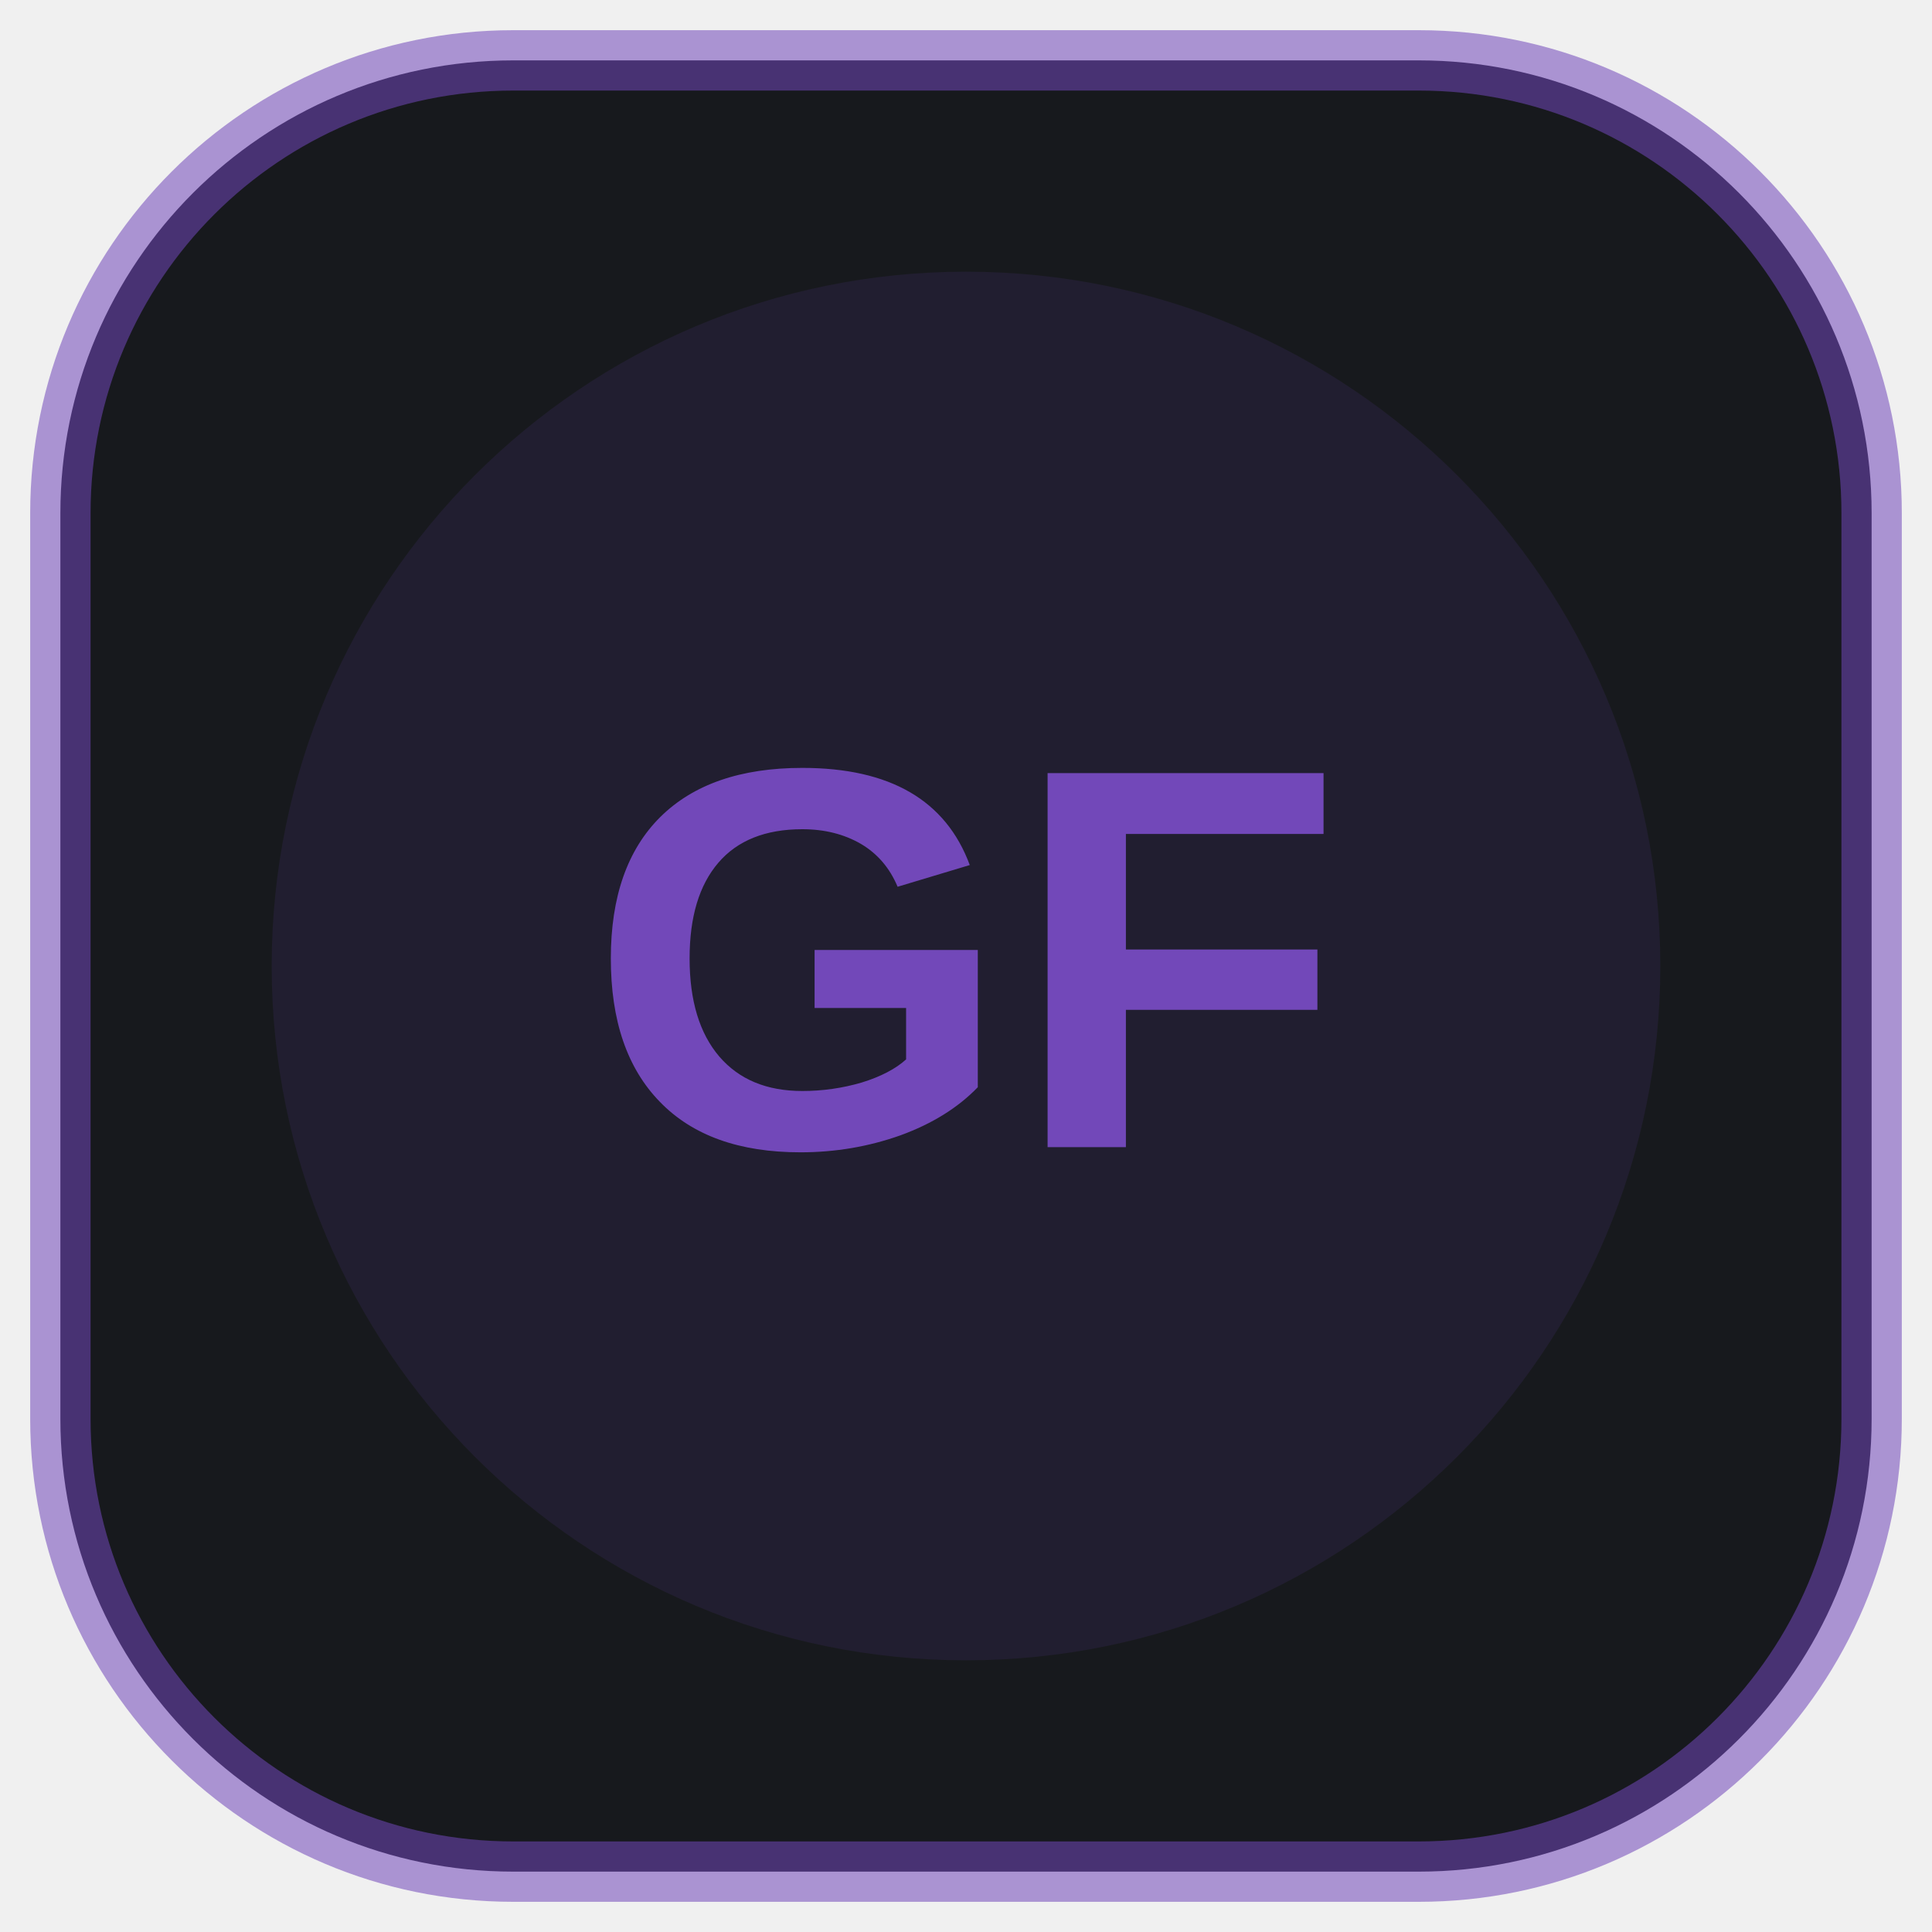
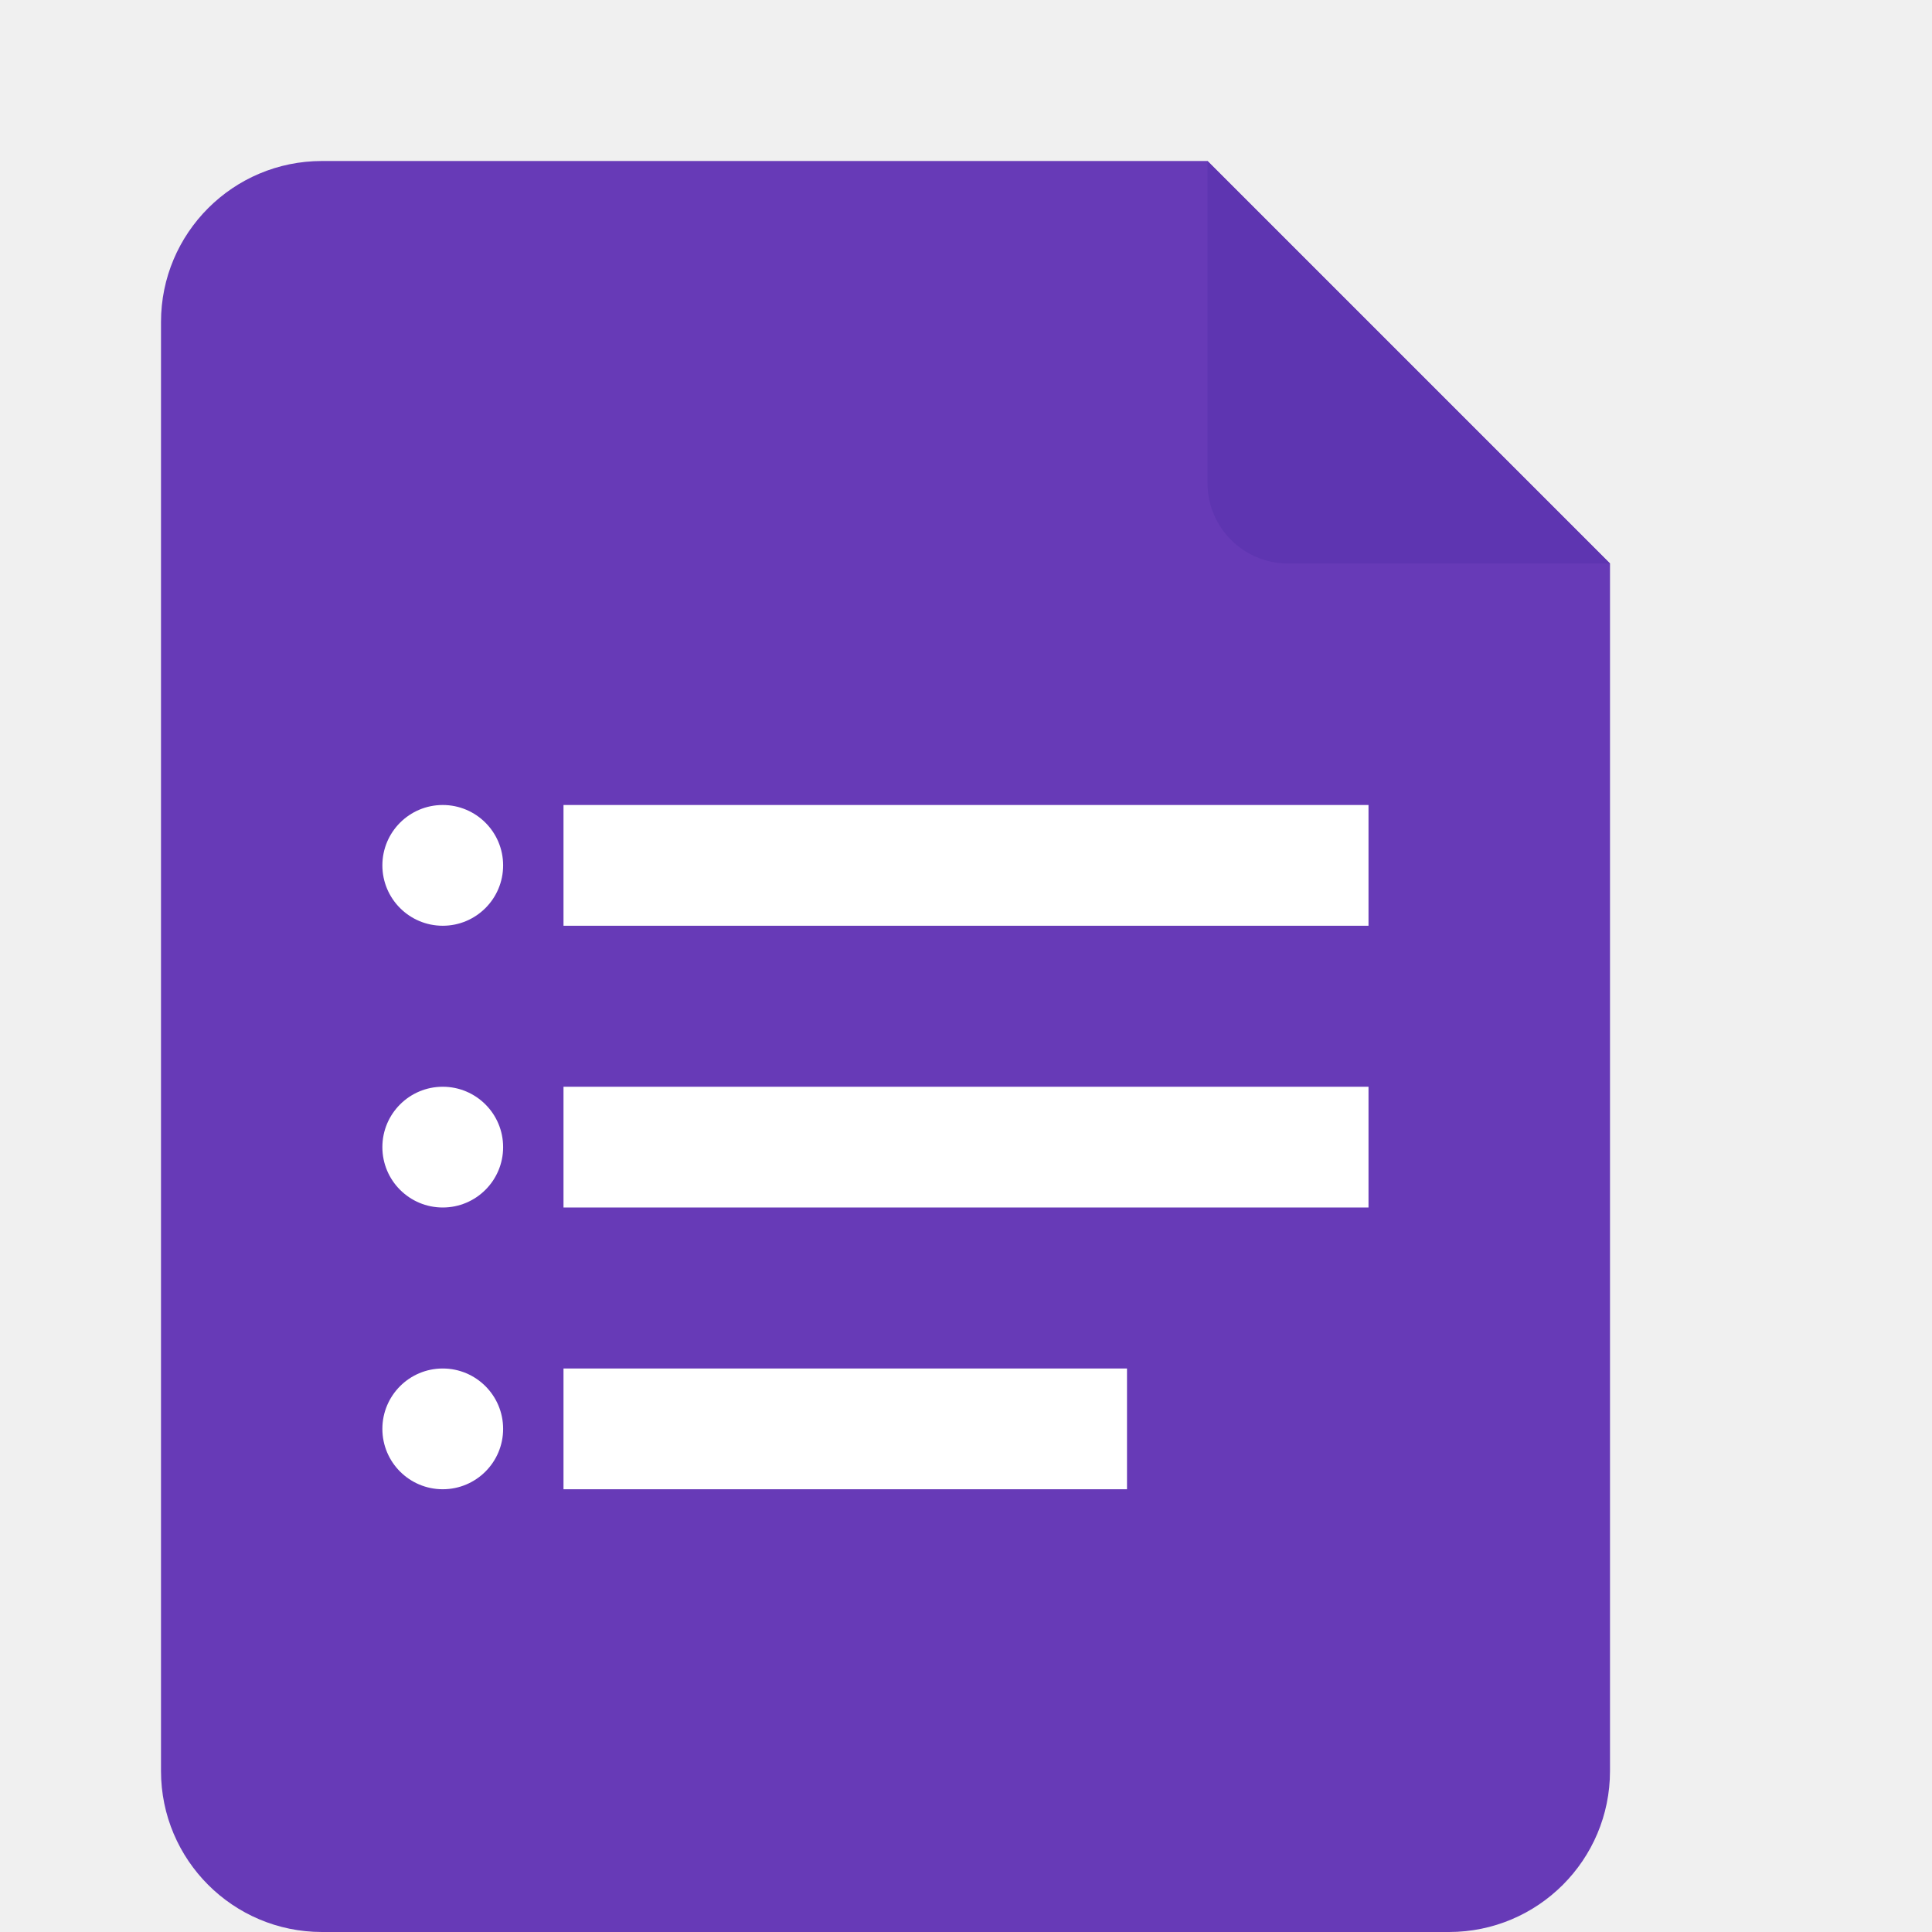
- <svg xmlns="http://www.w3.org/2000/svg" viewBox="0 0 64 64" role="img" aria-label="googleforms">
-   <rect x="2" y="2" width="60" height="60" rx="15" fill="#17191d" stroke="#7248B9" stroke-opacity=".55" stroke-width="2" />
-   <circle cx="32" cy="32" r="23" fill="#7248B9" fill-opacity=".12" />
-   <text x="32" y="38" text-anchor="middle" font-family="Arial,Helvetica,sans-serif" font-size="18" font-weight="700" fill="#7248B9">GF</text>
+ <svg xmlns="http://www.w3.org/2000/svg" role="img" viewBox="0 0 48 48">
+   <path fill="#673AB7" d="M8 4h22l10 10v30a4 4 0 0 1-4 4H8a4 4 0 0 1-4-4V8a4 4 0 0 1 4-4z" />
+   <path fill="#5E35B1" d="M30 4v8a2 2 0 0 0 2 2h8L30 4z" />
+   <path fill="#FFFFFF" d="M14 20h20v3H14zm0 7h20v3H14zm0 7h14v3H14z" />
+   <circle fill="#FFFFFF" cx="11" cy="21.5" r="1.5" />
+   <circle fill="#FFFFFF" cx="11" cy="28.5" r="1.5" />
+   <circle fill="#FFFFFF" cx="11" cy="35.5" r="1.5" />
</svg>
